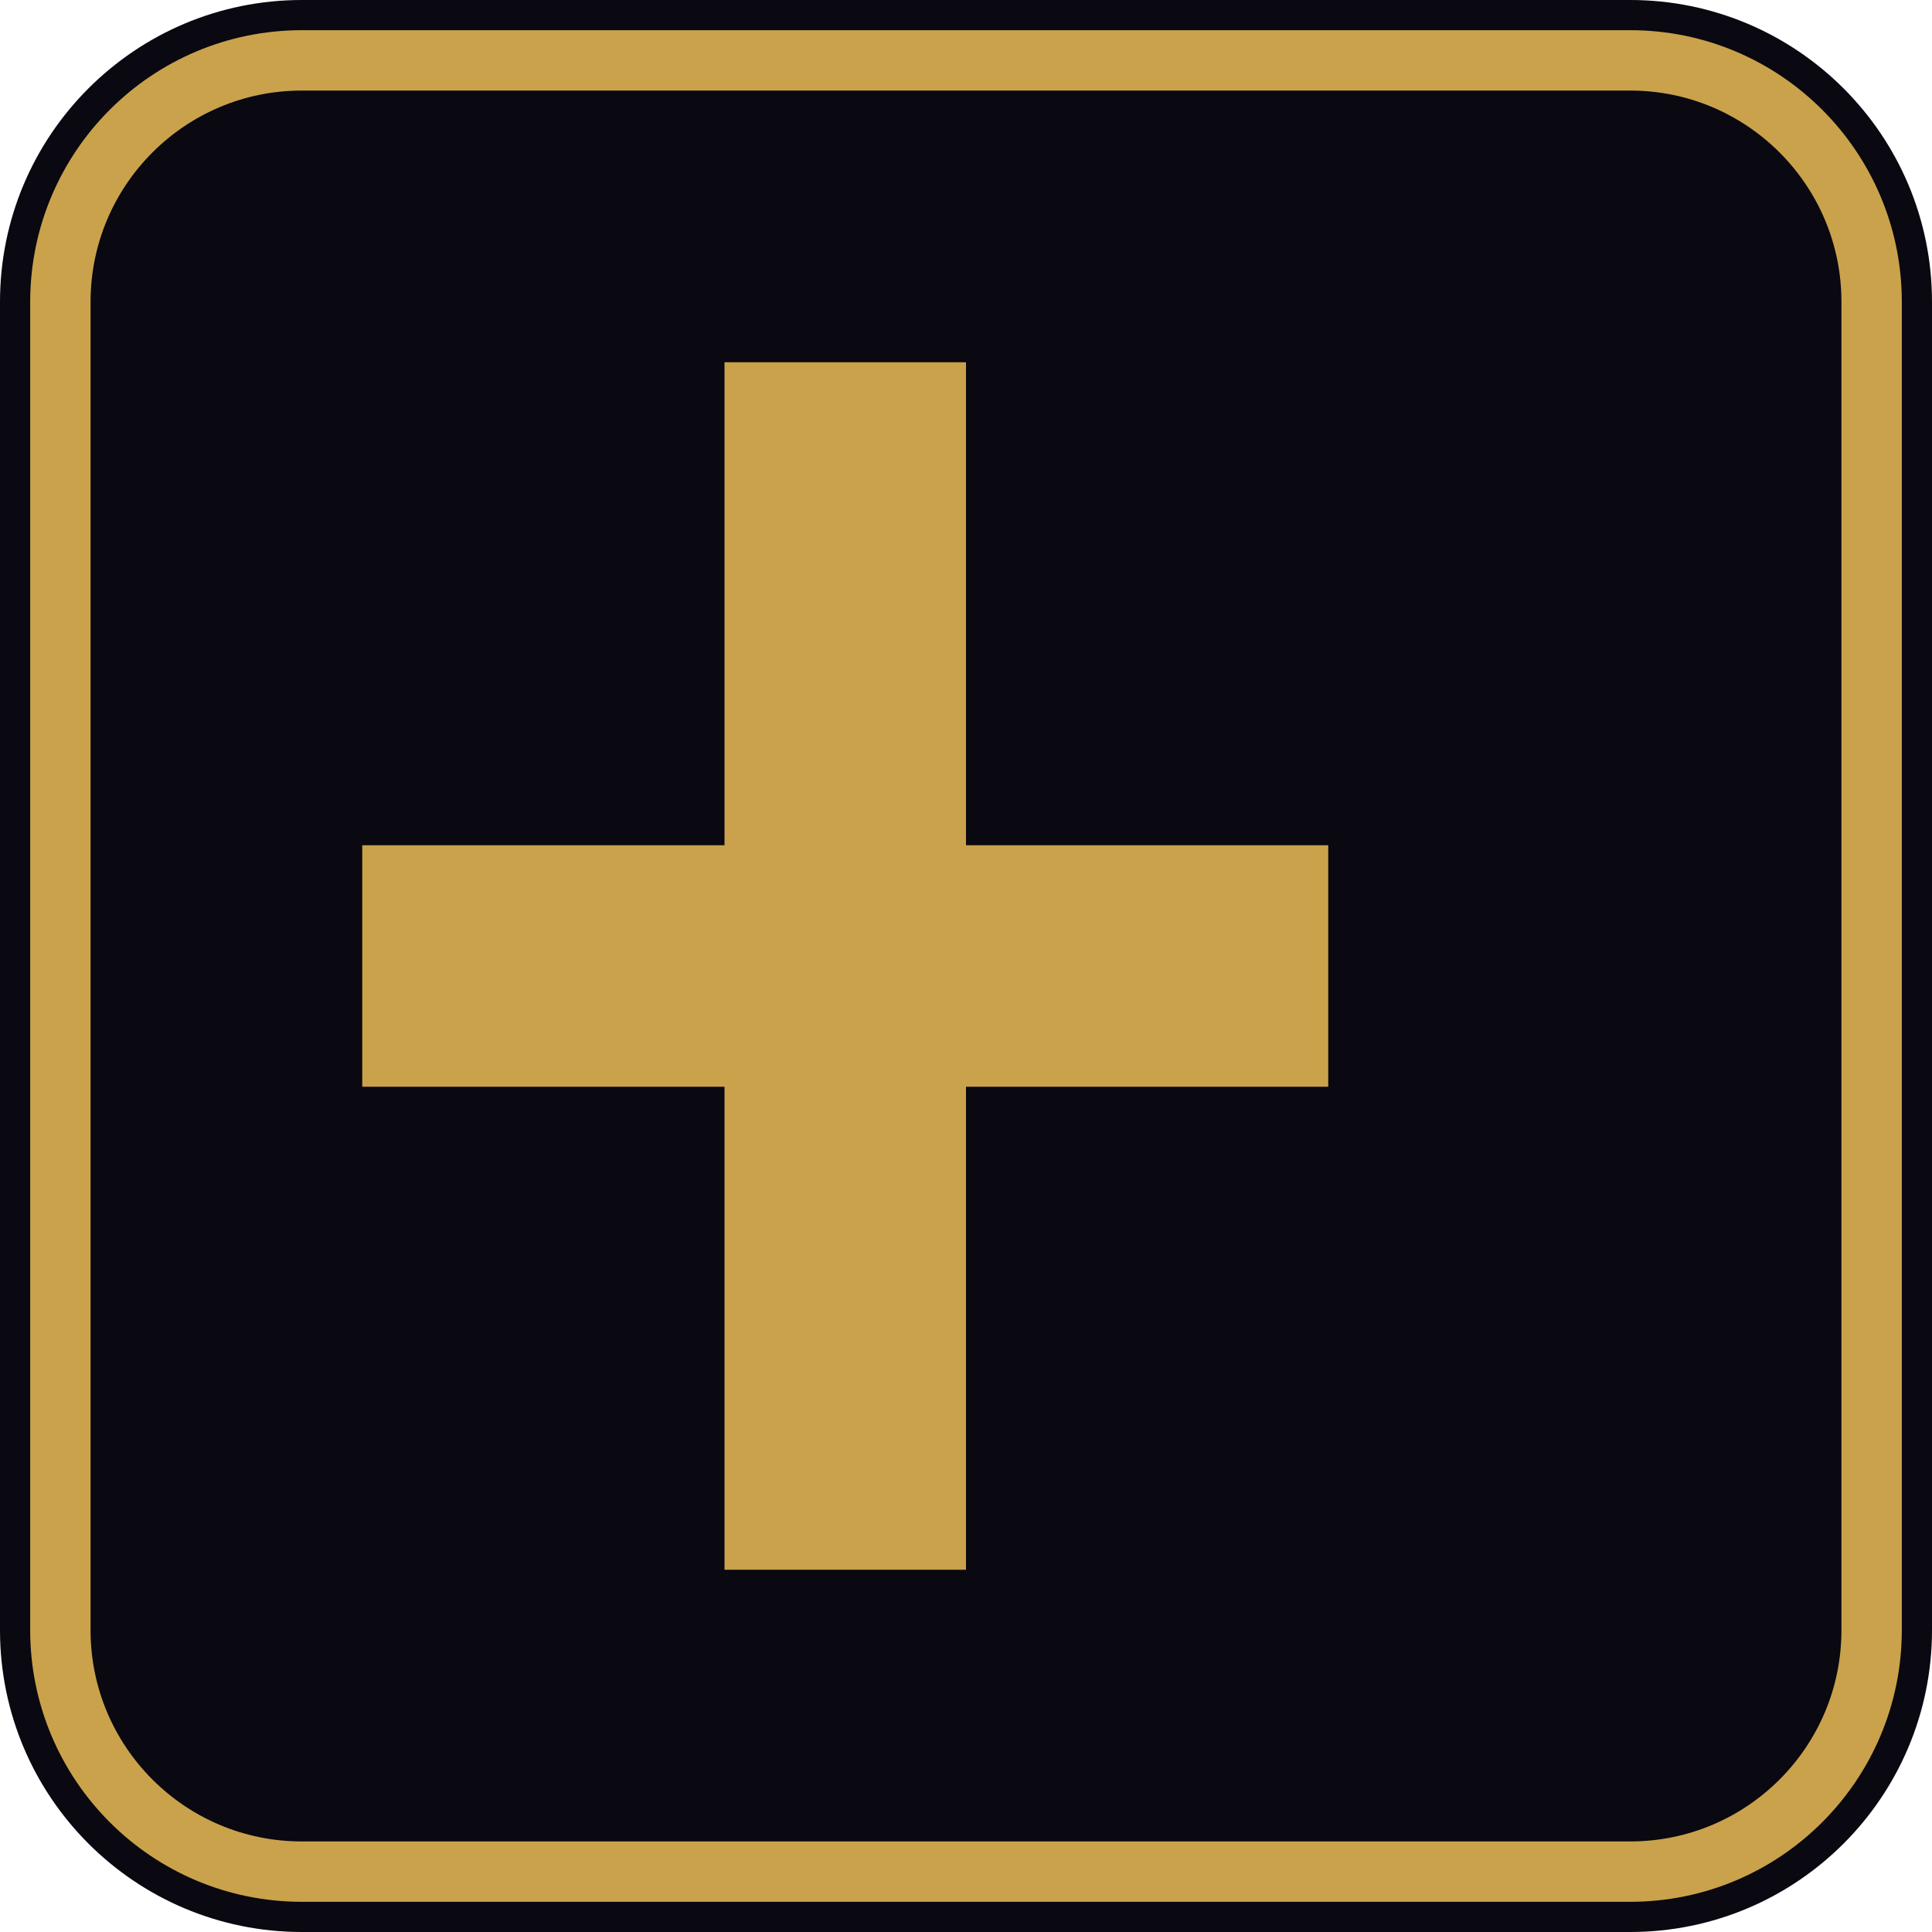
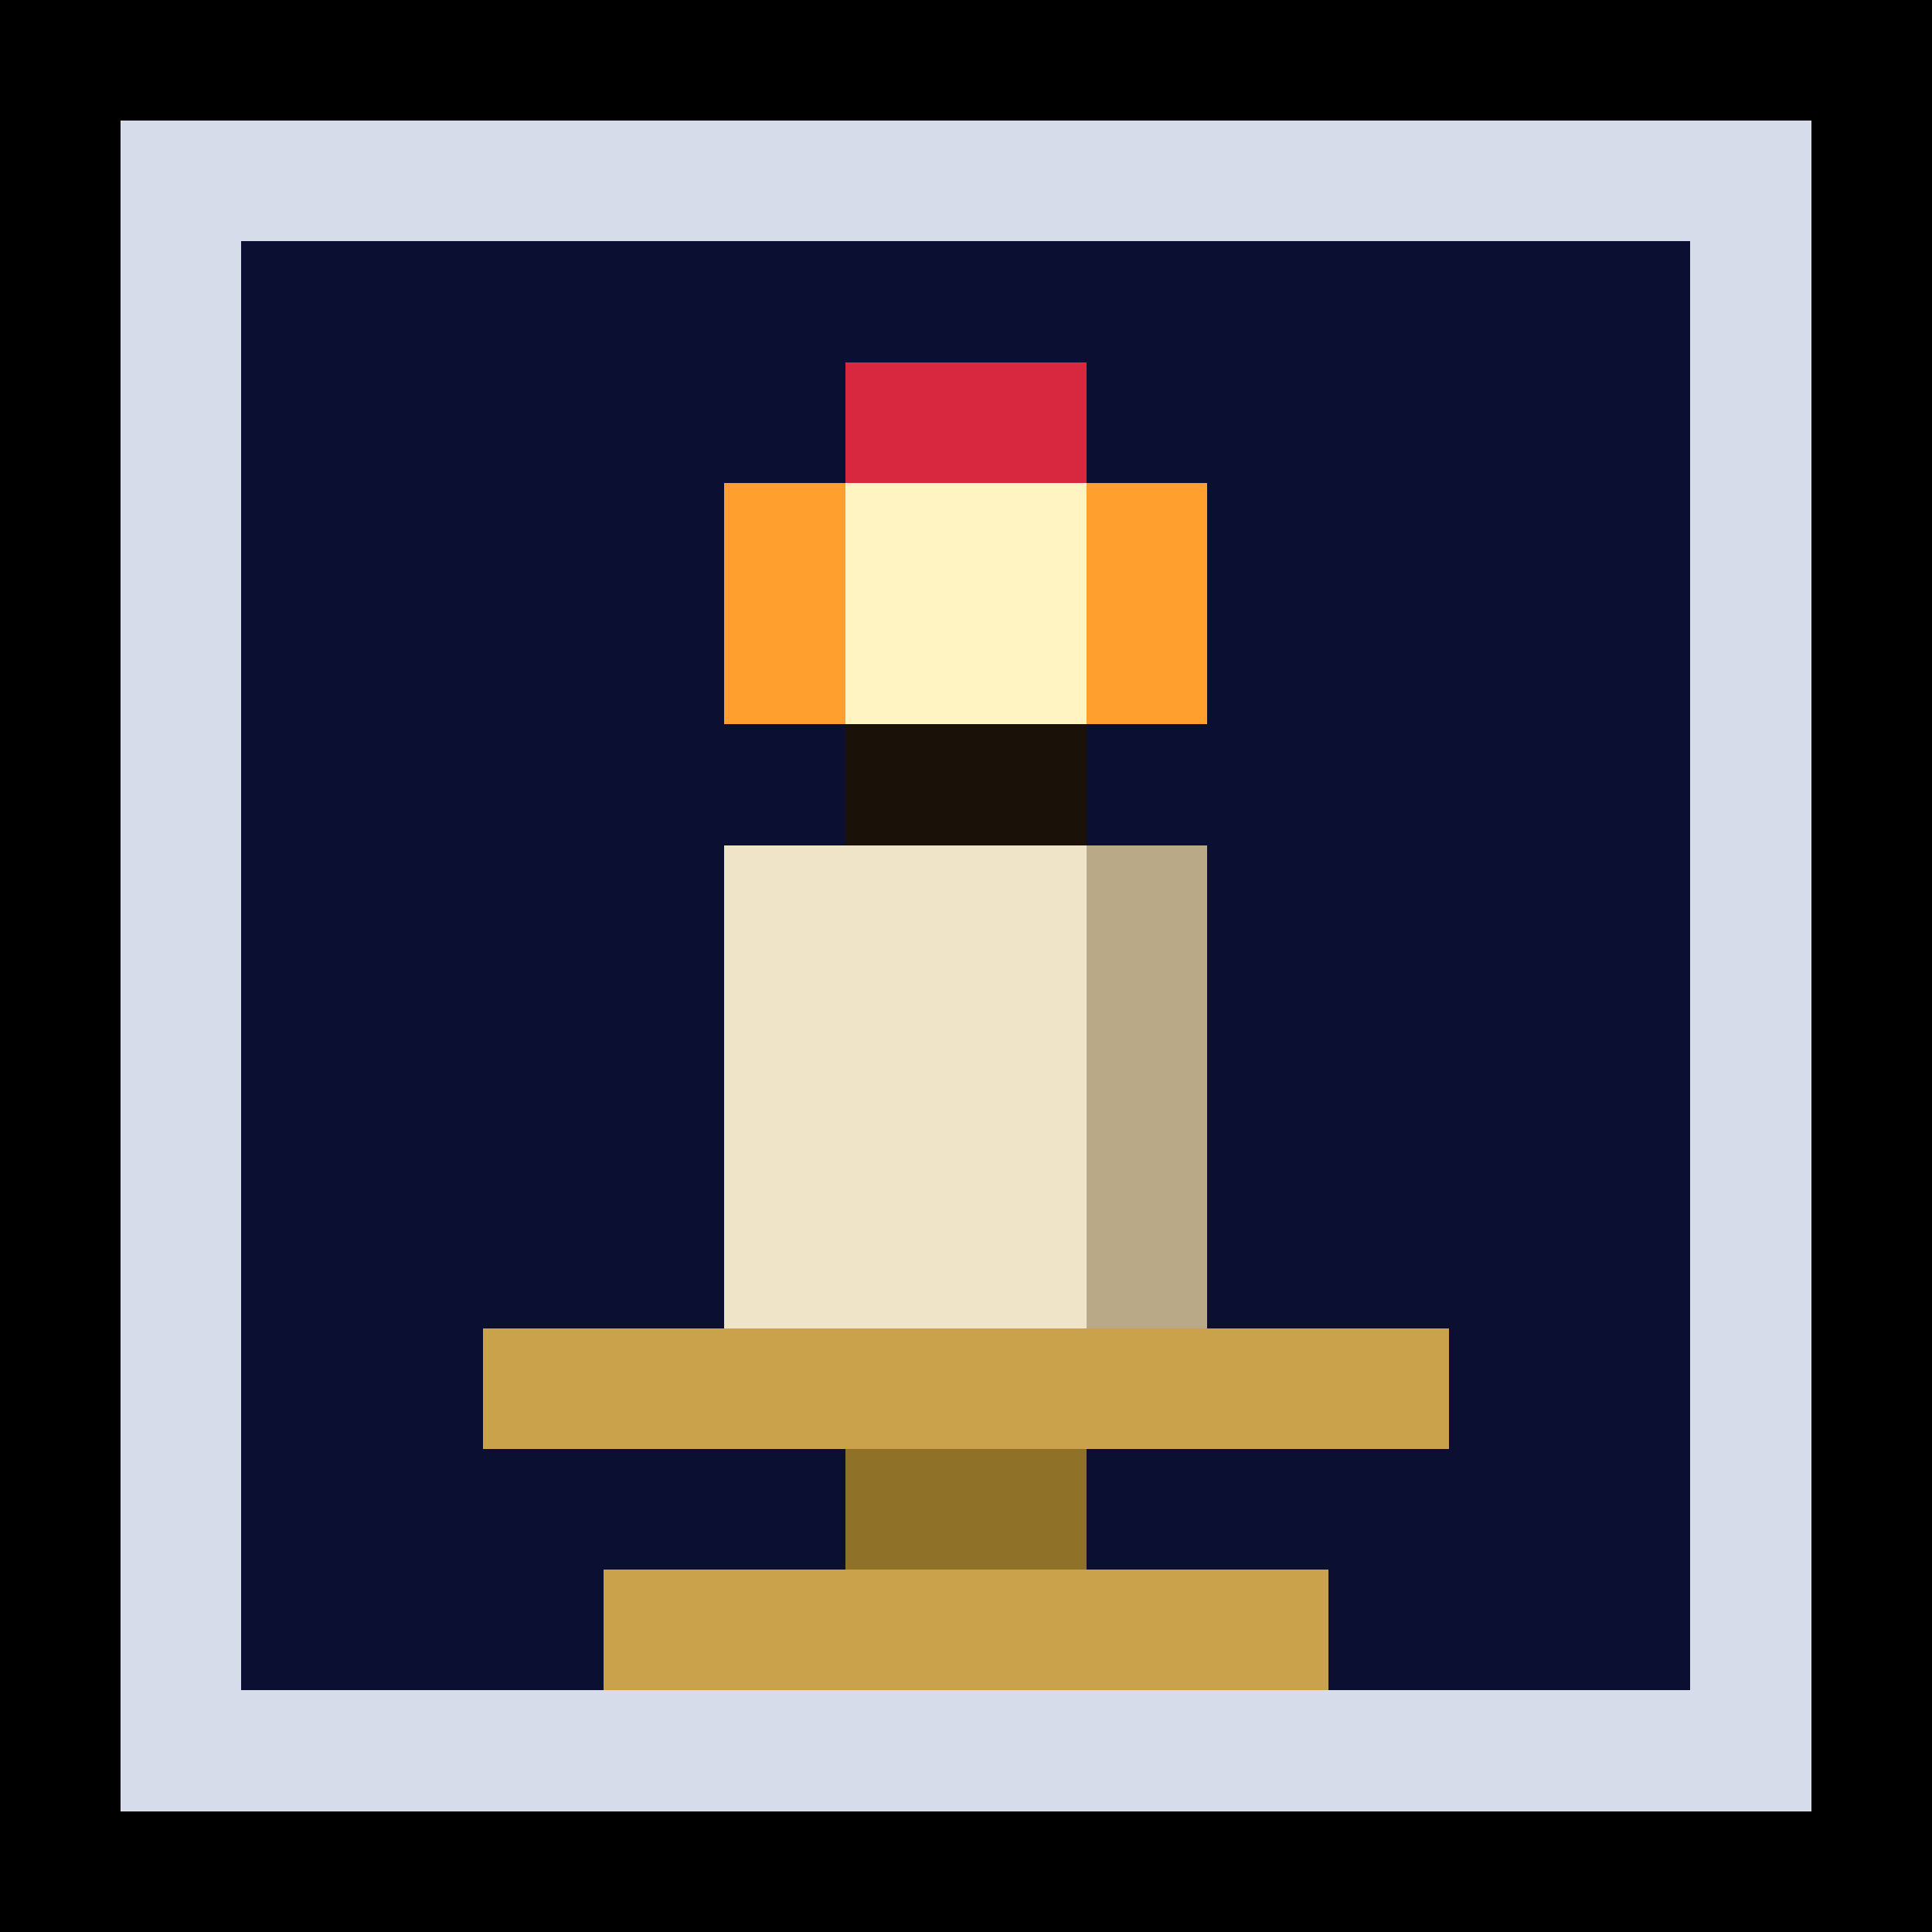
- <svg xmlns="http://www.w3.org/2000/svg" width="64" height="64" viewBox="0 0 64 64">
-   <rect width="64" height="64" rx="10" fill="#0a0810" />
-   <rect x="2" y="2" width="60" height="60" rx="8" fill="none" stroke="#c9a24b" stroke-width="2" />
-   <path d="M32 12 v16 h12 v8 h-12 v16 h-8 V36 H12 v-8 h12 V12 z" fill="#c9a24b" />
+ <svg xmlns="http://www.w3.org/2000/svg" viewBox="0 0 16 16" shape-rendering="crispEdges">
+   <rect width="16" height="16" fill="#000" />
+   <rect x="1" y="1" width="14" height="14" fill="#d6dcea" />
+   <rect x="2" y="2" width="12" height="12" fill="#0b1033" />
+   <rect x="7" y="3" width="2" height="1" fill="#d8283f" />
+   <rect x="6" y="4" width="4" height="2" fill="#ff9f2e" />
+   <rect x="7" y="4" width="2" height="2" fill="#fff4c2" />
+   <rect x="7" y="6" width="2" height="1" fill="#1a1208" />
+   <rect x="6" y="7" width="4" height="4" fill="#efe4c8" />
+   <rect x="9" y="7" width="1" height="4" fill="#b9a987" />
+   <rect x="4" y="11" width="8" height="1" fill="#c9a24b" />
+   <rect x="7" y="12" width="2" height="1" fill="#8f7228" />
+   <rect x="5" y="13" width="6" height="1" fill="#c9a24b" />
</svg>
